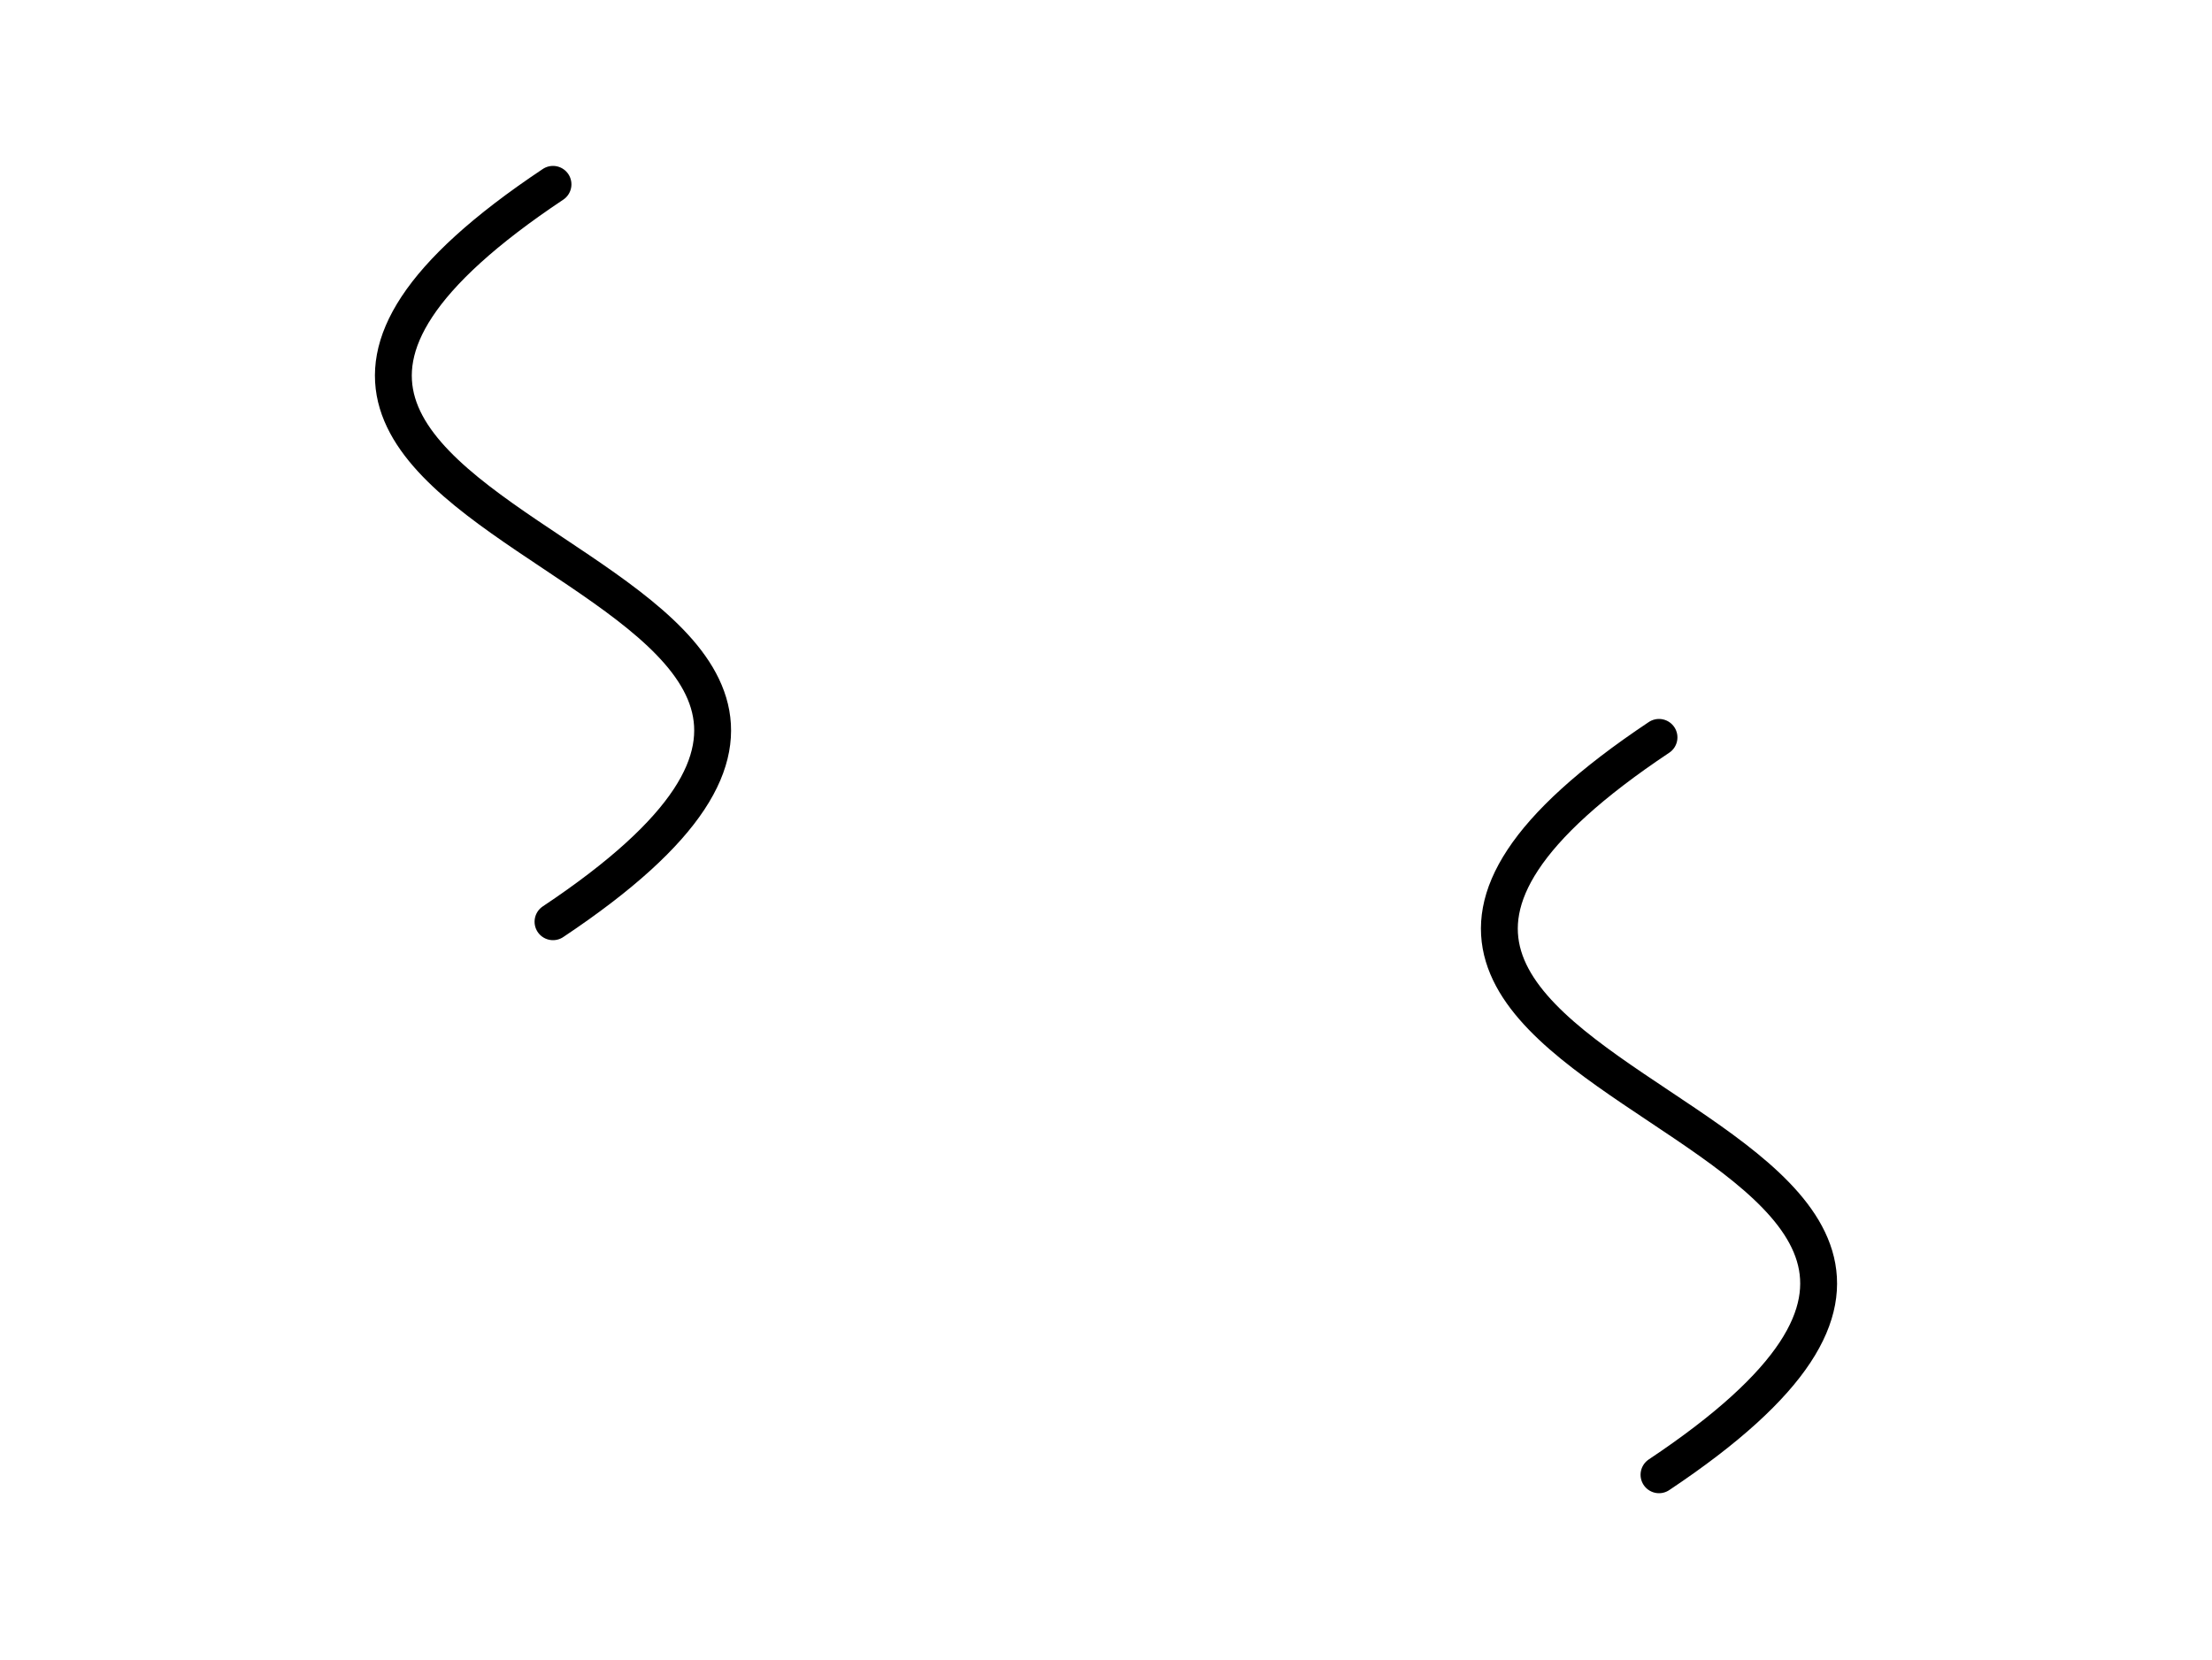
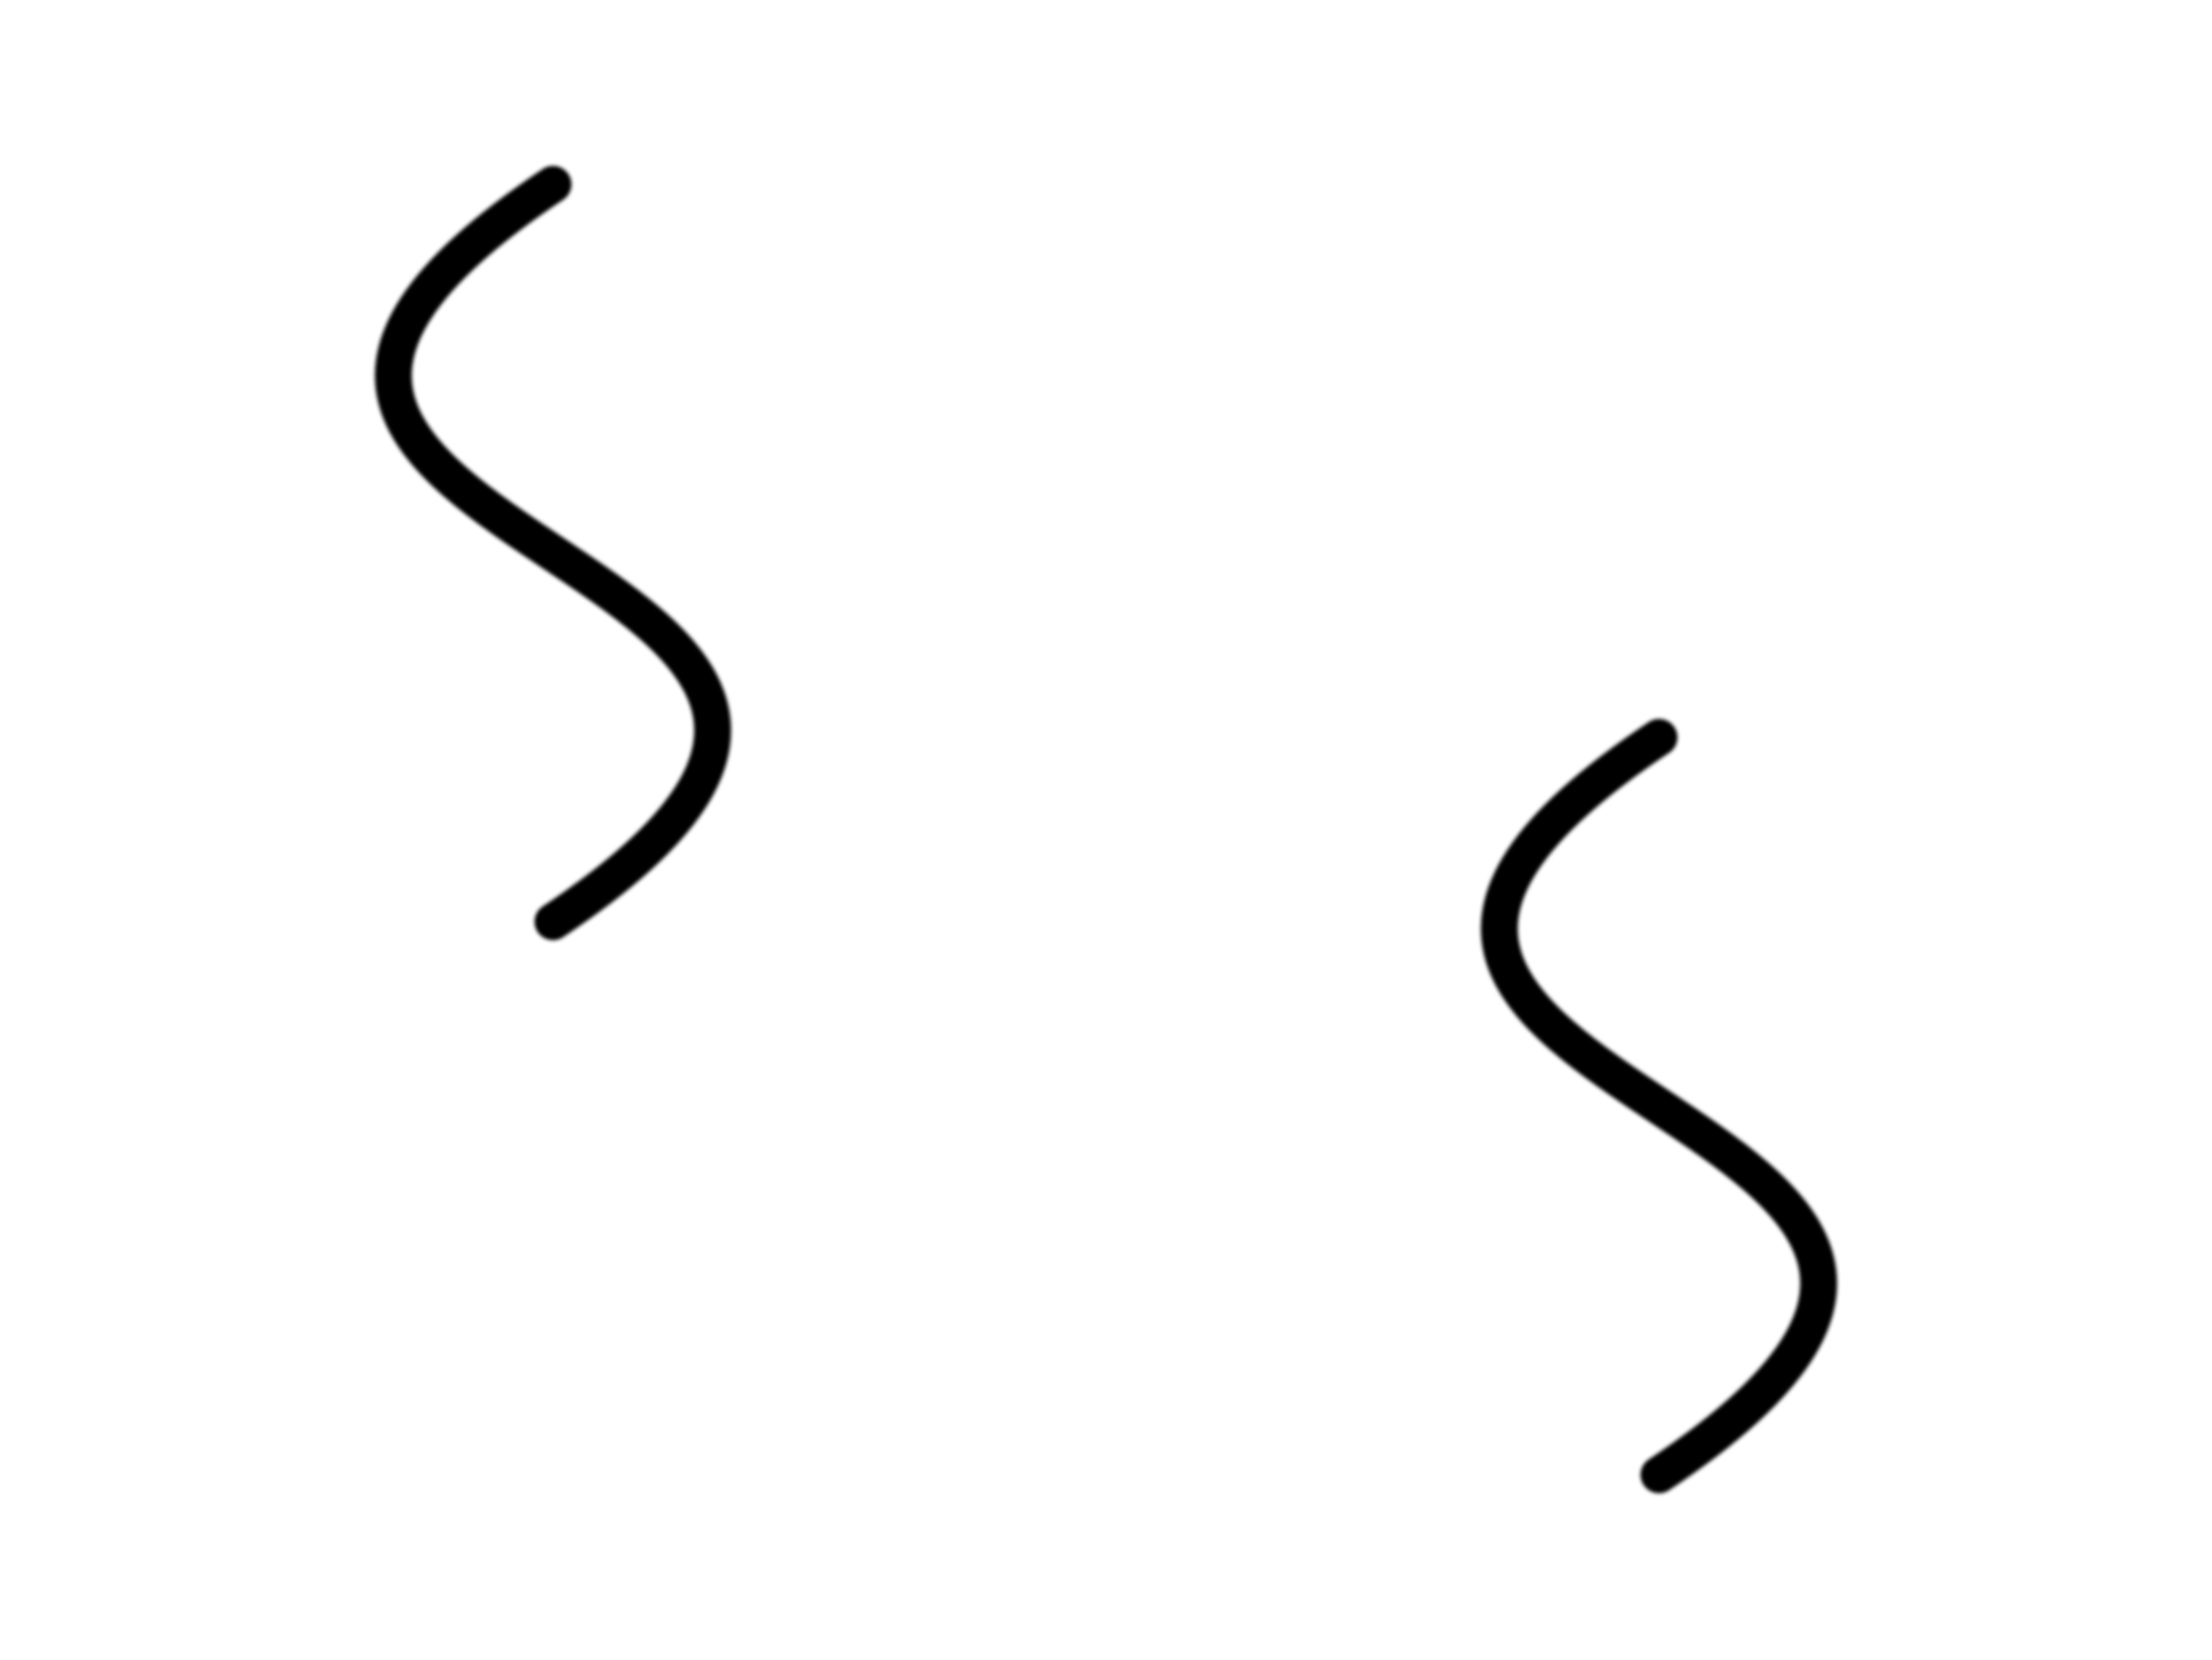
- <svg xmlns="http://www.w3.org/2000/svg" id="bg-svg" stroke="black" stroke-width="10" stroke-linecap="round" fill="transparent" stroke-linejoin="round" viewBox="0 0 600 450">
+ <svg xmlns="http://www.w3.org/2000/svg" style="filter: blur(0.5px); -webkit-filter: blur(0.5px);" id="bg-svg" stroke="black" stroke-width="10" stroke-linecap="round" fill="transparent" stroke-linejoin="round" viewBox="0 0 600 450">
  <path d="M150,50              C0,150              300,150              150,250">
    </path>
  <path d="M450,200              C300,300              600,300              450,400">
    </path>
</svg>
